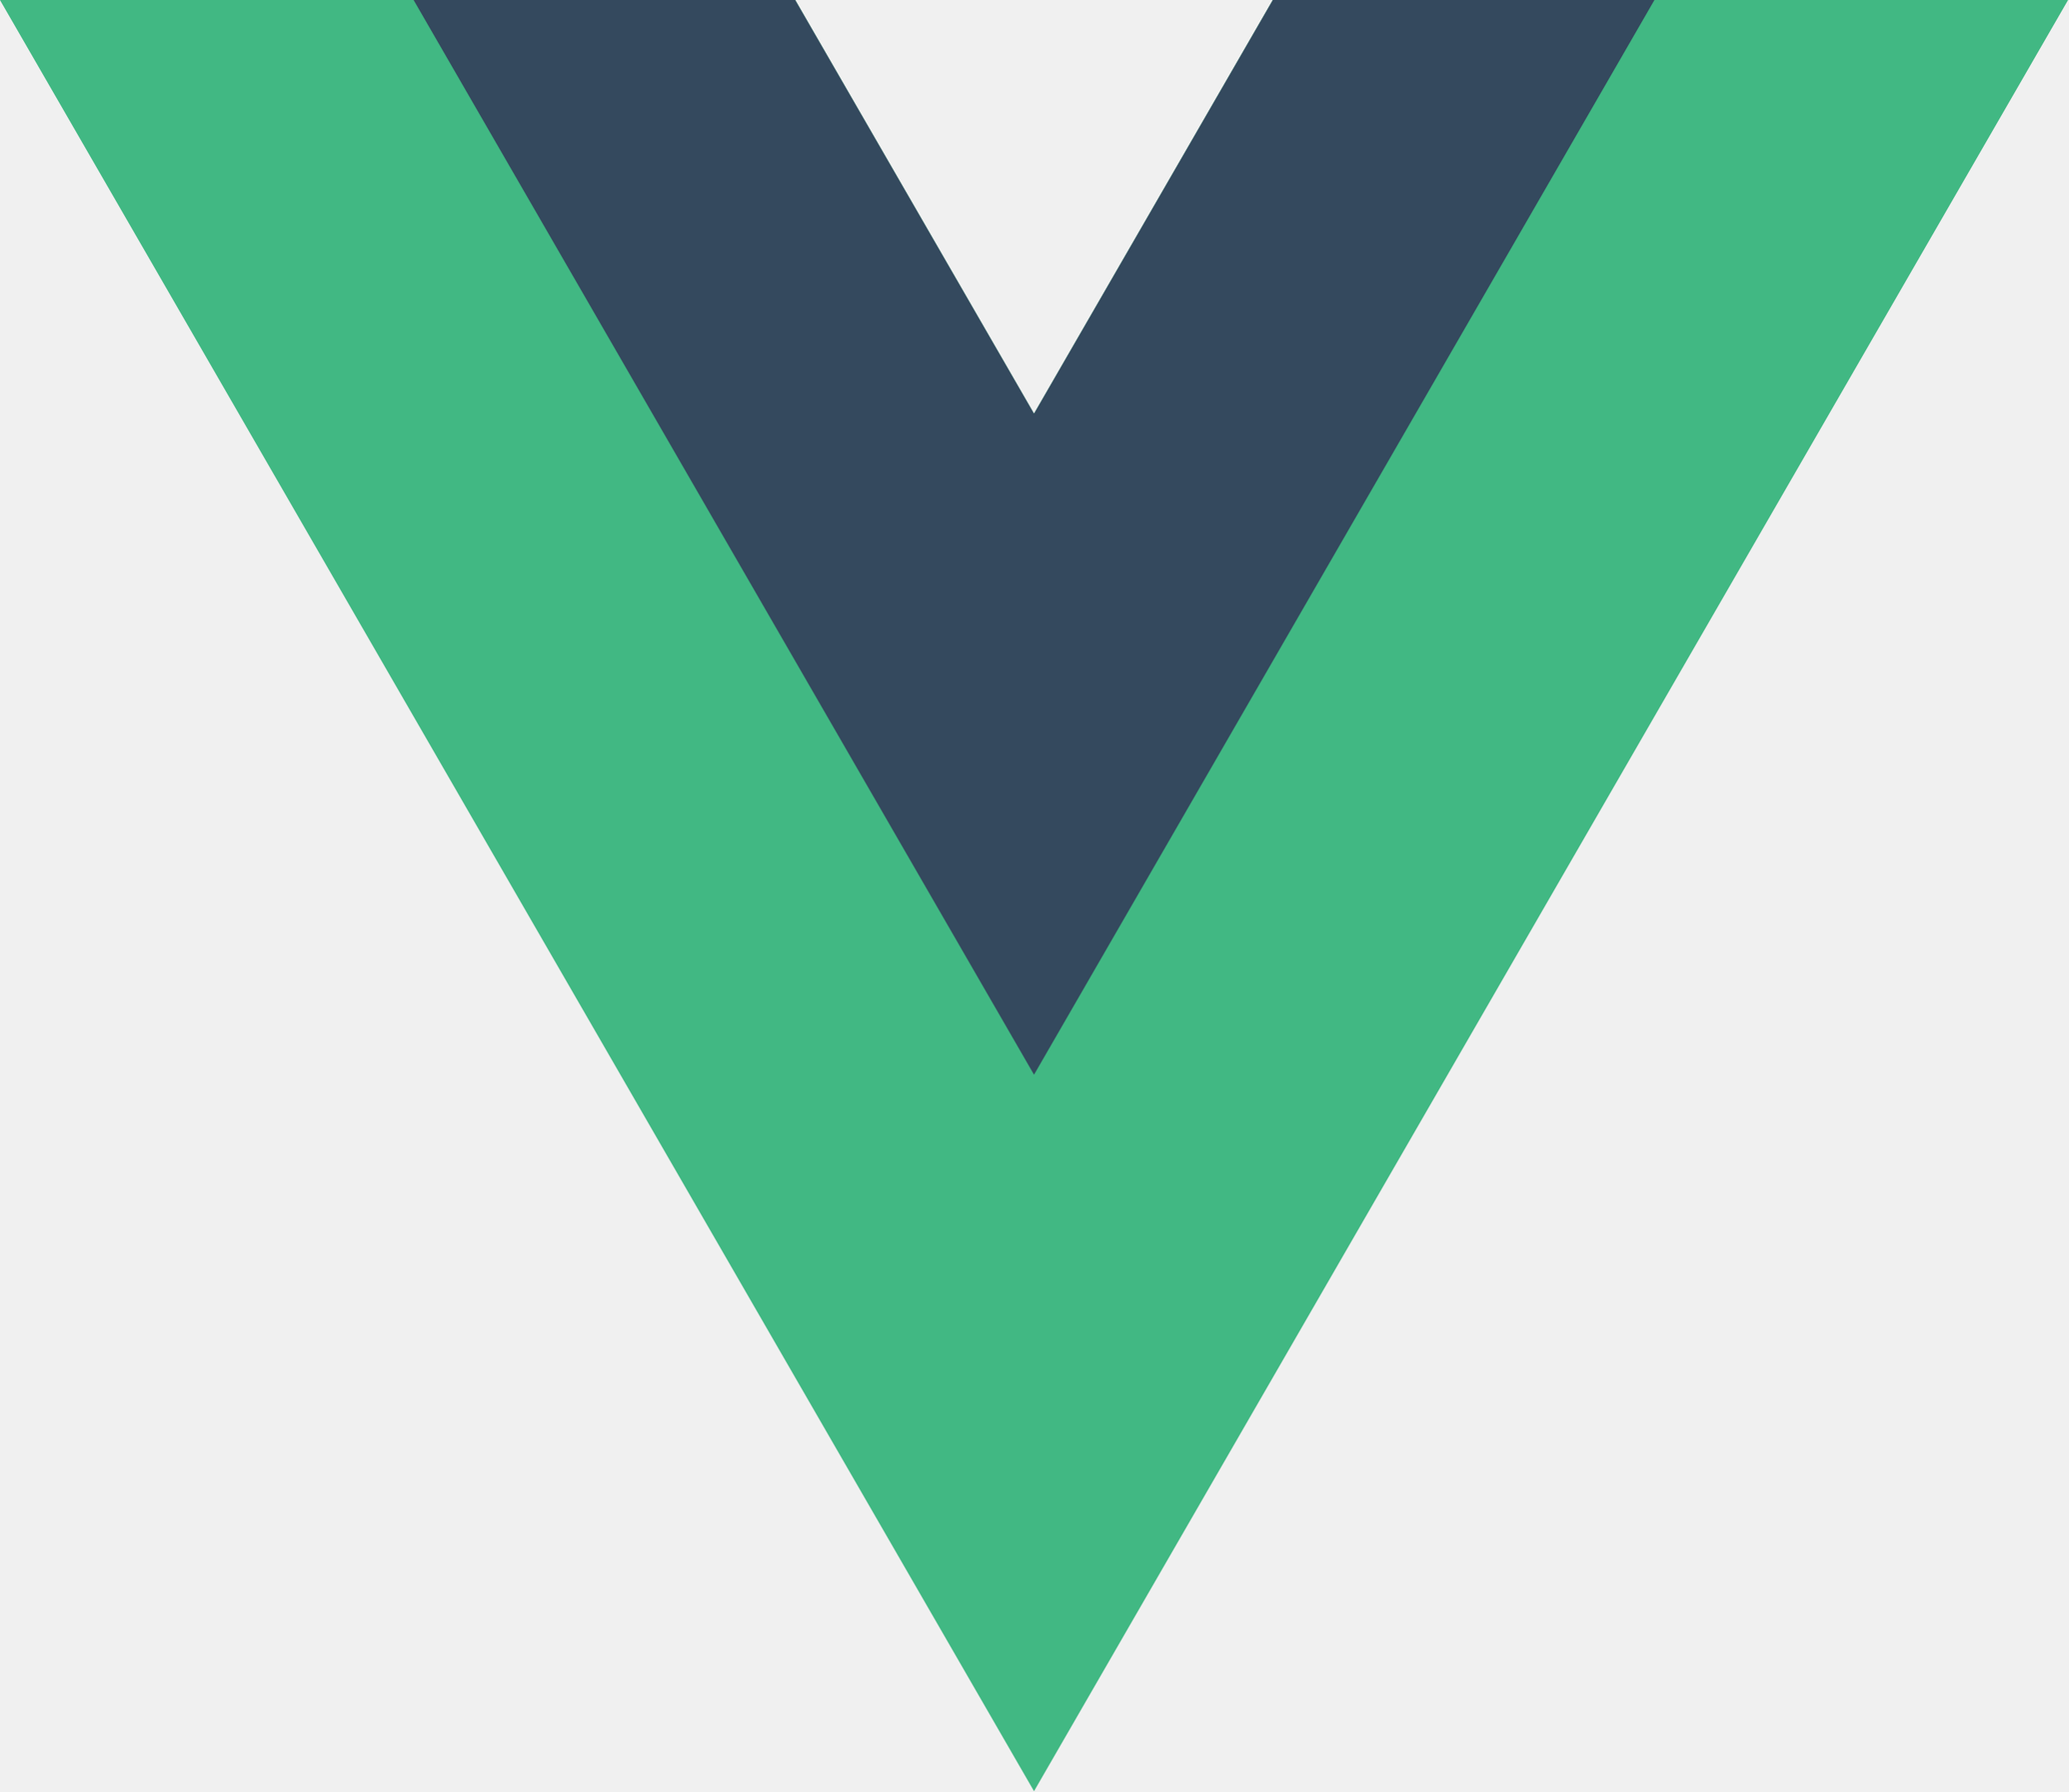
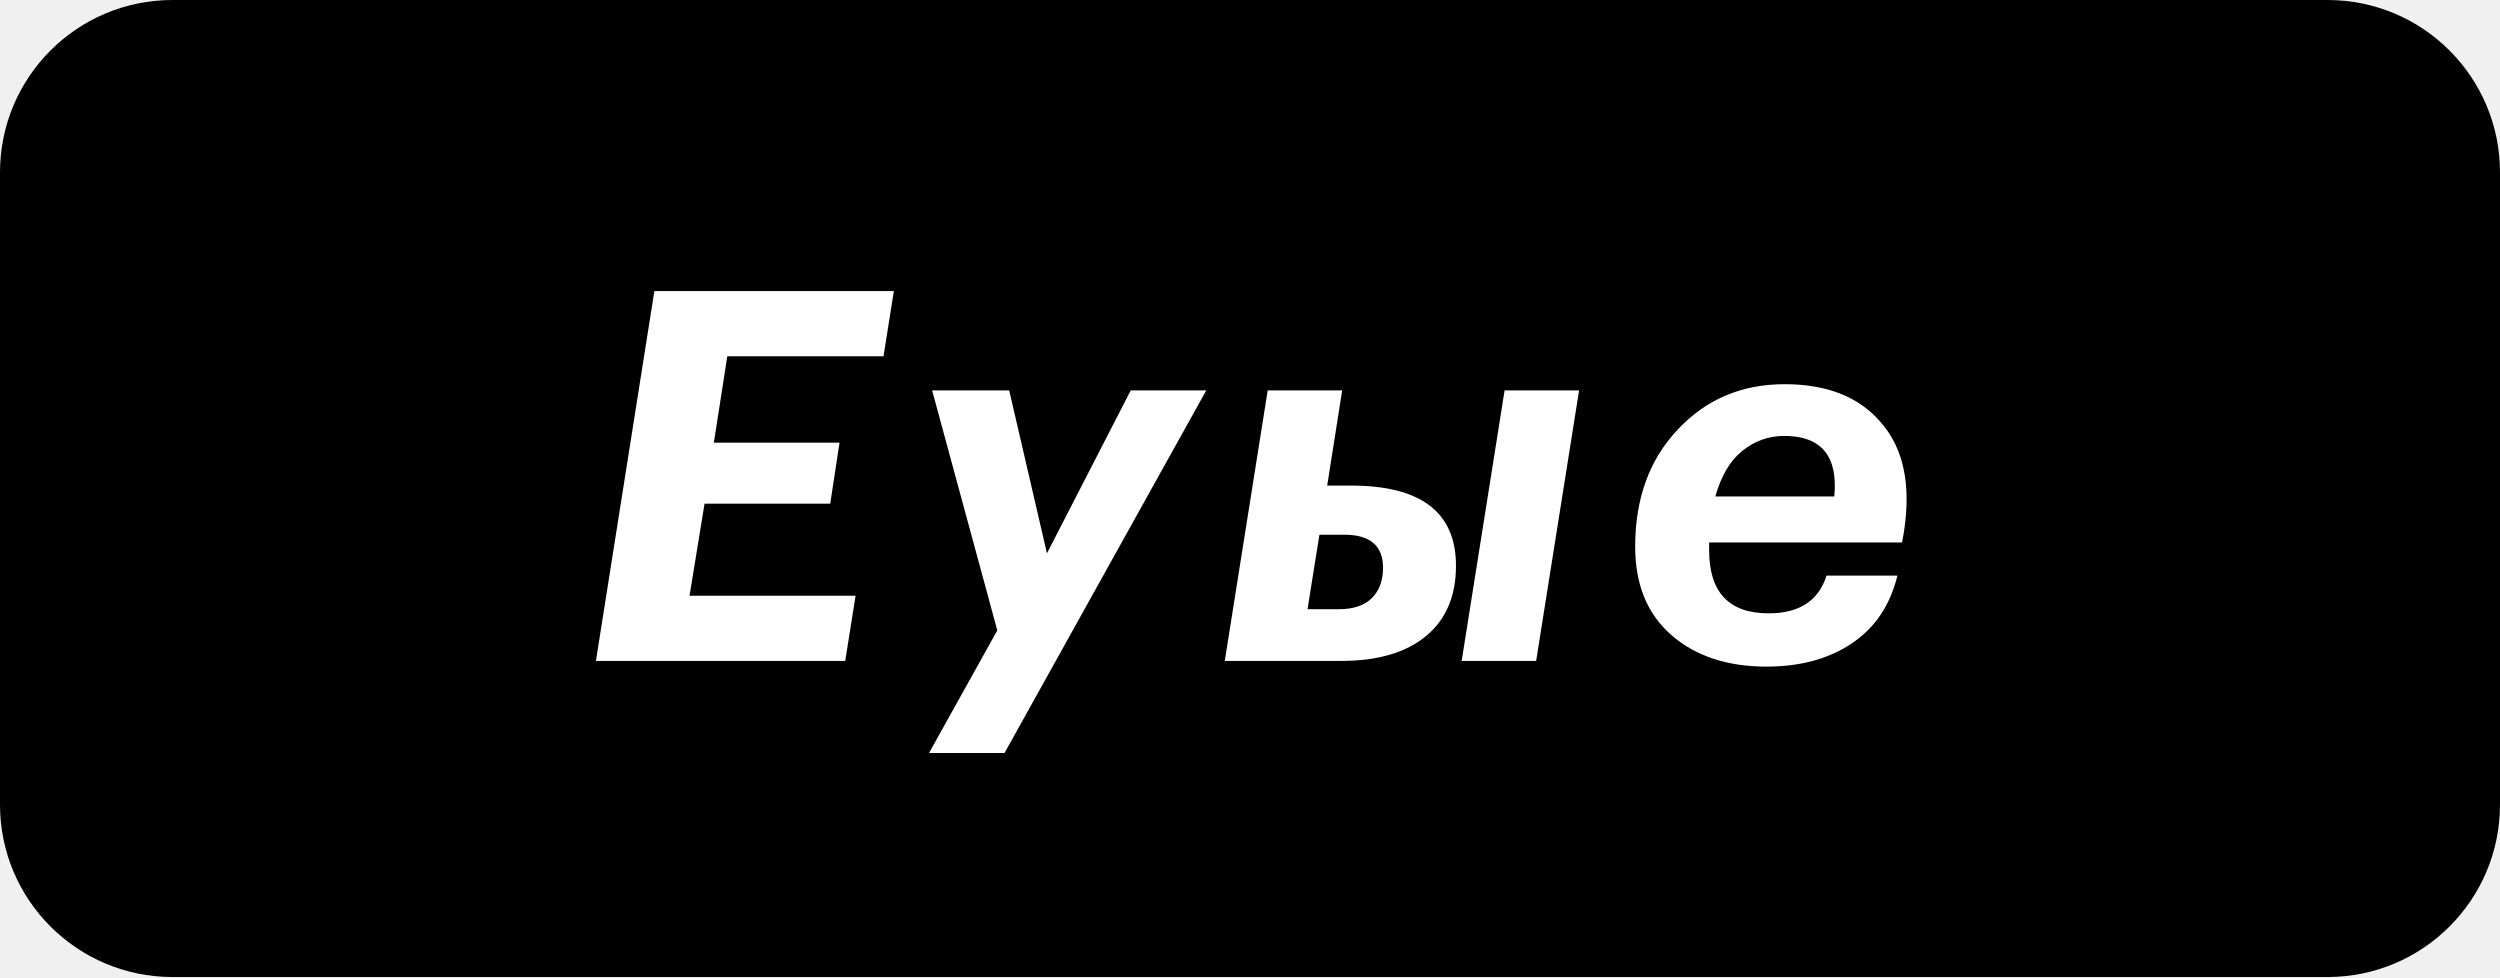
- <svg xmlns="http://www.w3.org/2000/svg" viewBox="0 0 261.76 226.69">
-   <path d="M161.096.001l-30.225 52.351L100.647.001H-.005l130.877 226.688L261.749.001z" fill="#41b883" />
-   <path d="M161.096.001l-30.225 52.351L100.647.001H52.346l78.526 136.01L209.398.001z" fill="#34495e" />
+ <svg xmlns="http://www.w3.org/2000/svg" width="87" height="34" viewBox="0 0 87 34" fill="none">
+   <rect width="87" height="34" rx="6" fill="black" />
+   <path d="M22.772 10.13H31.106L30.746 12.398H25.31L24.842 15.404H29.216L28.892 17.528H24.518L23.996 20.732H29.774L29.414 23H20.738L22.772 10.13ZM34.706 21.938L32.438 13.586H35.12L36.434 19.256L39.35 13.586H41.978L34.958 26.204H32.33L34.706 21.938ZM52.36 13.586H54.952L53.458 23H50.866L52.36 13.586ZM44.116 13.586H46.708L46.186 16.898H47.014C49.45 16.898 50.668 17.828 50.668 19.688C50.668 20.744 50.32 21.56 49.624 22.136C48.928 22.712 47.944 23 46.672 23H42.622L44.116 13.586ZM45.916 18.608L45.502 21.2H46.6C47.092 21.2 47.47 21.074 47.734 20.822C47.998 20.558 48.13 20.204 48.13 19.76C48.13 18.992 47.68 18.608 46.78 18.608H45.916ZM59.478 19.148C59.478 20.612 60.168 21.344 61.548 21.344C62.616 21.344 63.288 20.906 63.564 20.03H66.03C65.778 21.062 65.25 21.848 64.446 22.388C63.642 22.928 62.652 23.198 61.476 23.198C60.108 23.198 59.004 22.832 58.164 22.1C57.324 21.368 56.904 20.342 56.904 19.022C56.904 17.354 57.396 15.998 58.38 14.954C59.364 13.898 60.606 13.37 62.106 13.37C63.594 13.37 64.716 13.82 65.472 14.72C66.24 15.608 66.504 16.856 66.264 18.464L66.192 18.878H59.478V19.148ZM62.088 15.17C61.548 15.17 61.062 15.344 60.63 15.692C60.21 16.028 59.898 16.556 59.694 17.276H63.834C63.966 15.872 63.384 15.17 62.088 15.17Z" fill="white" />
</svg>
